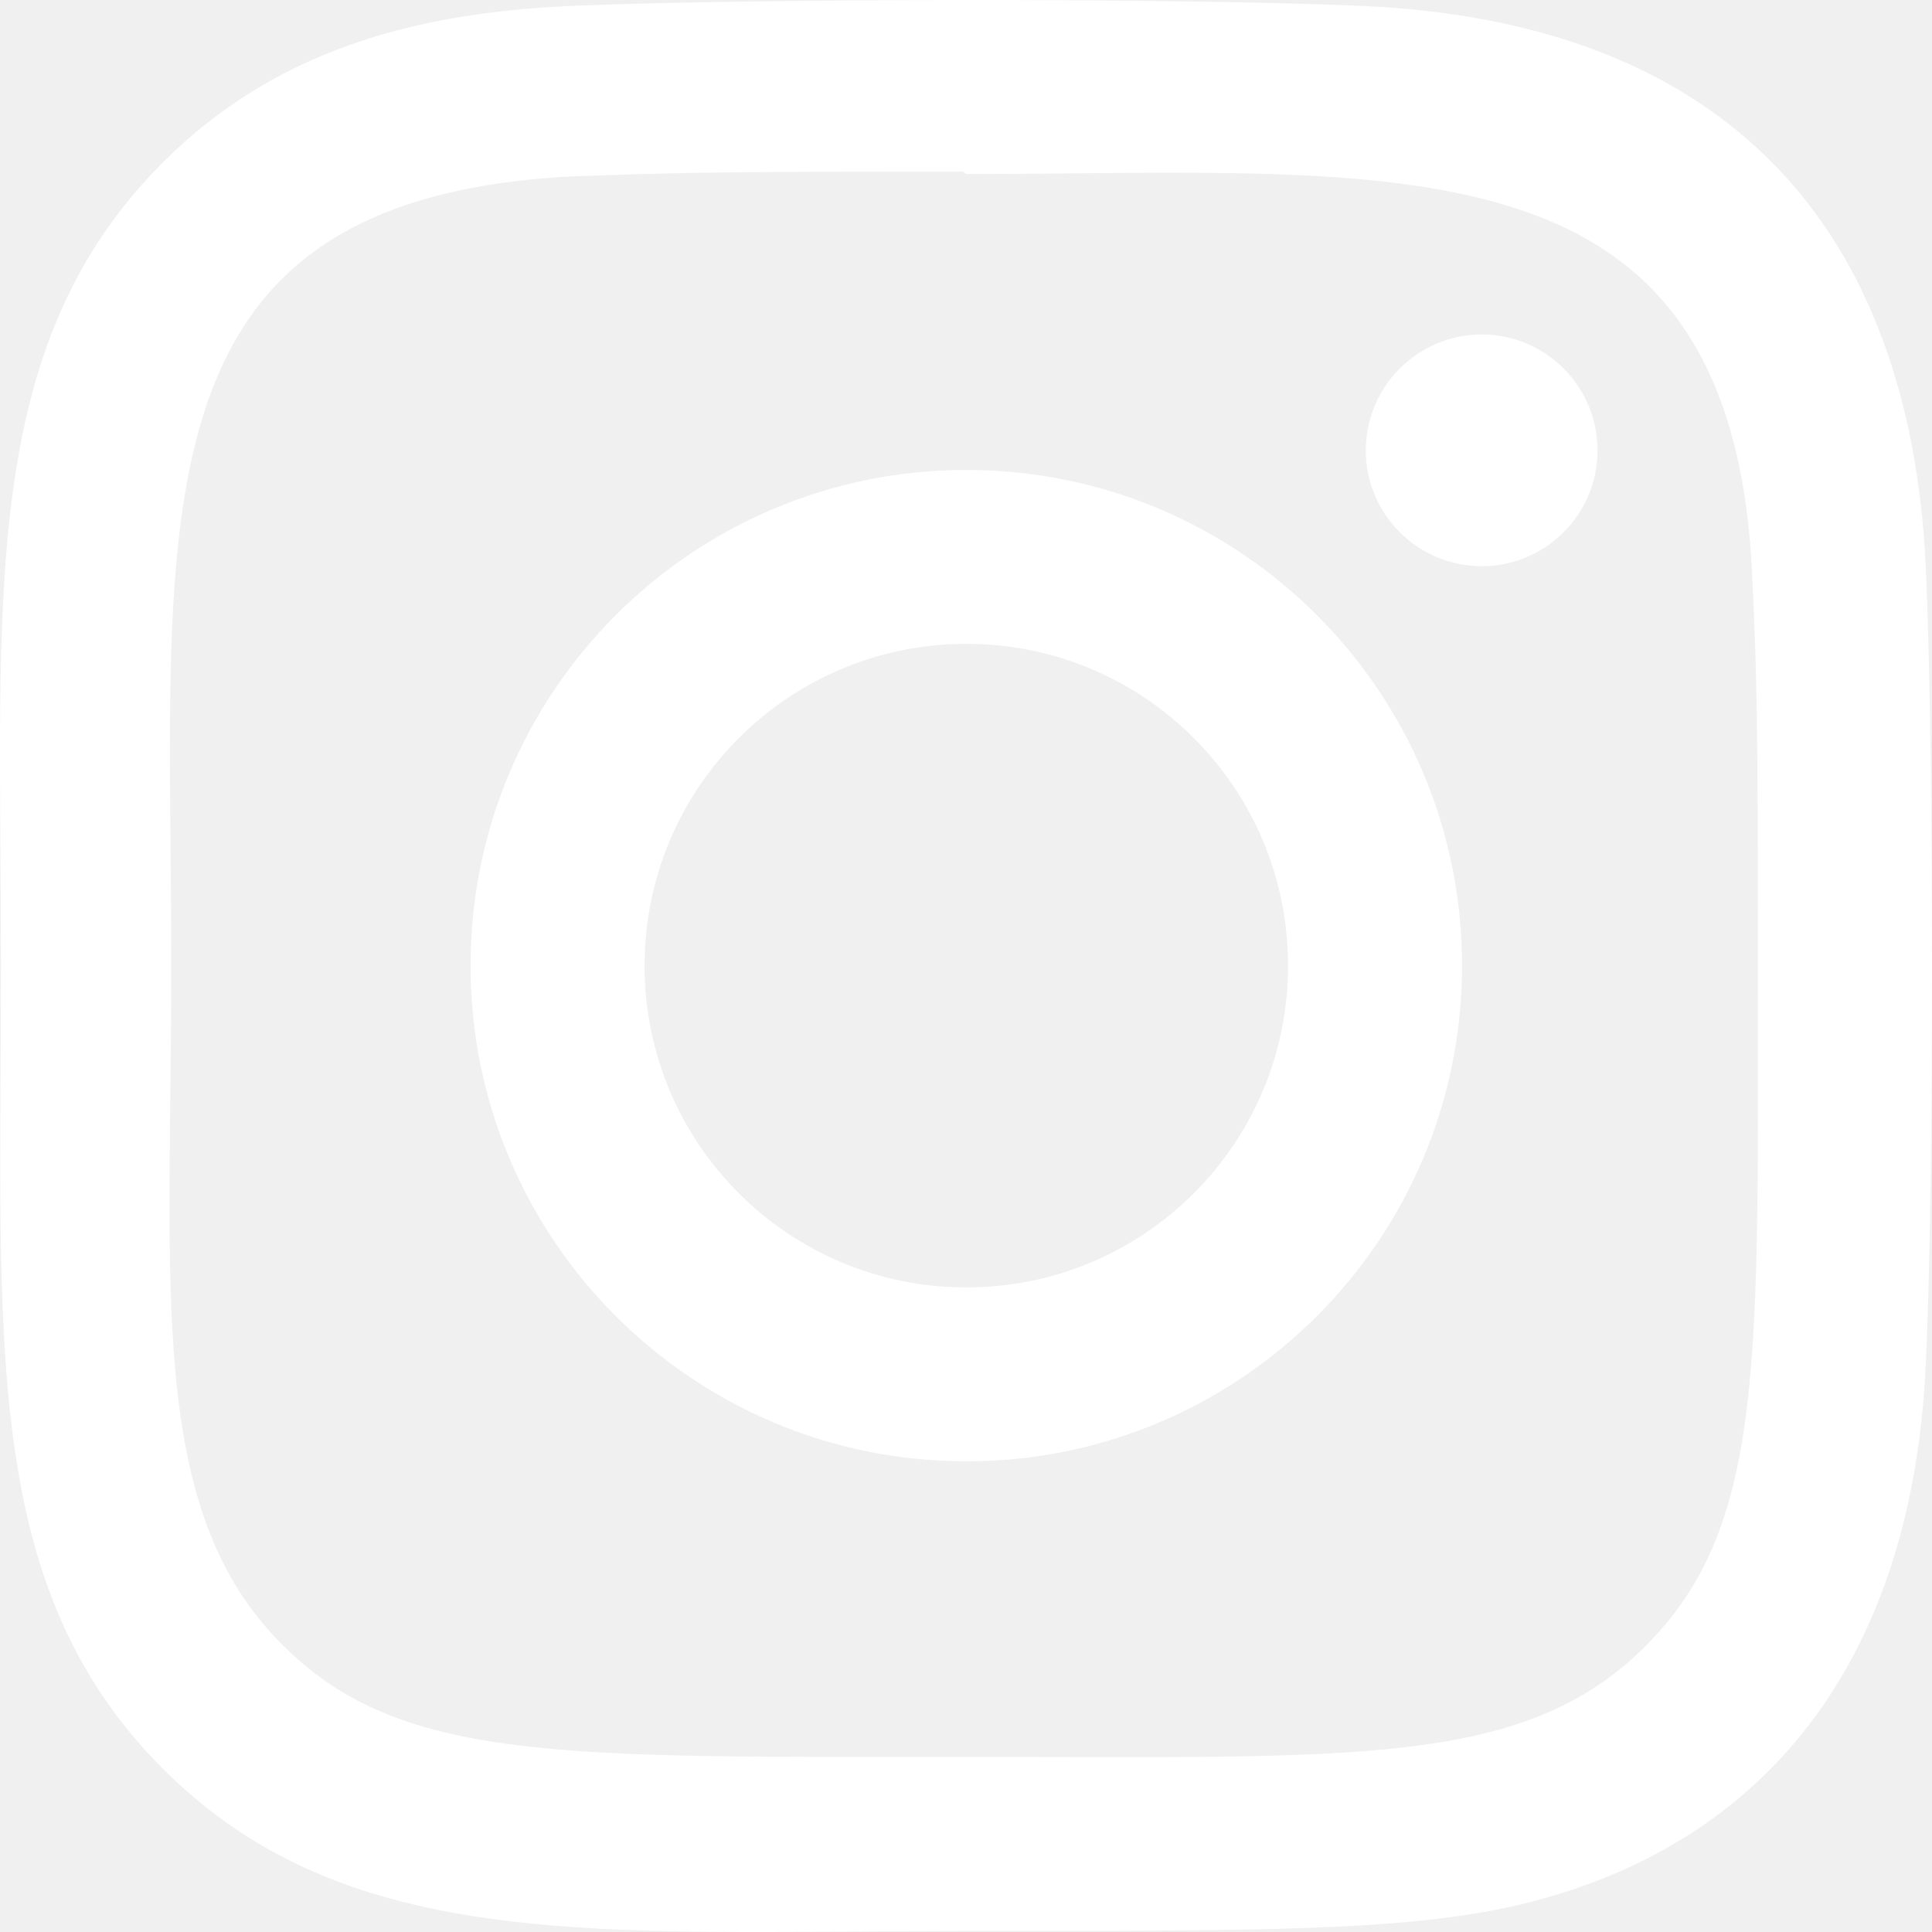
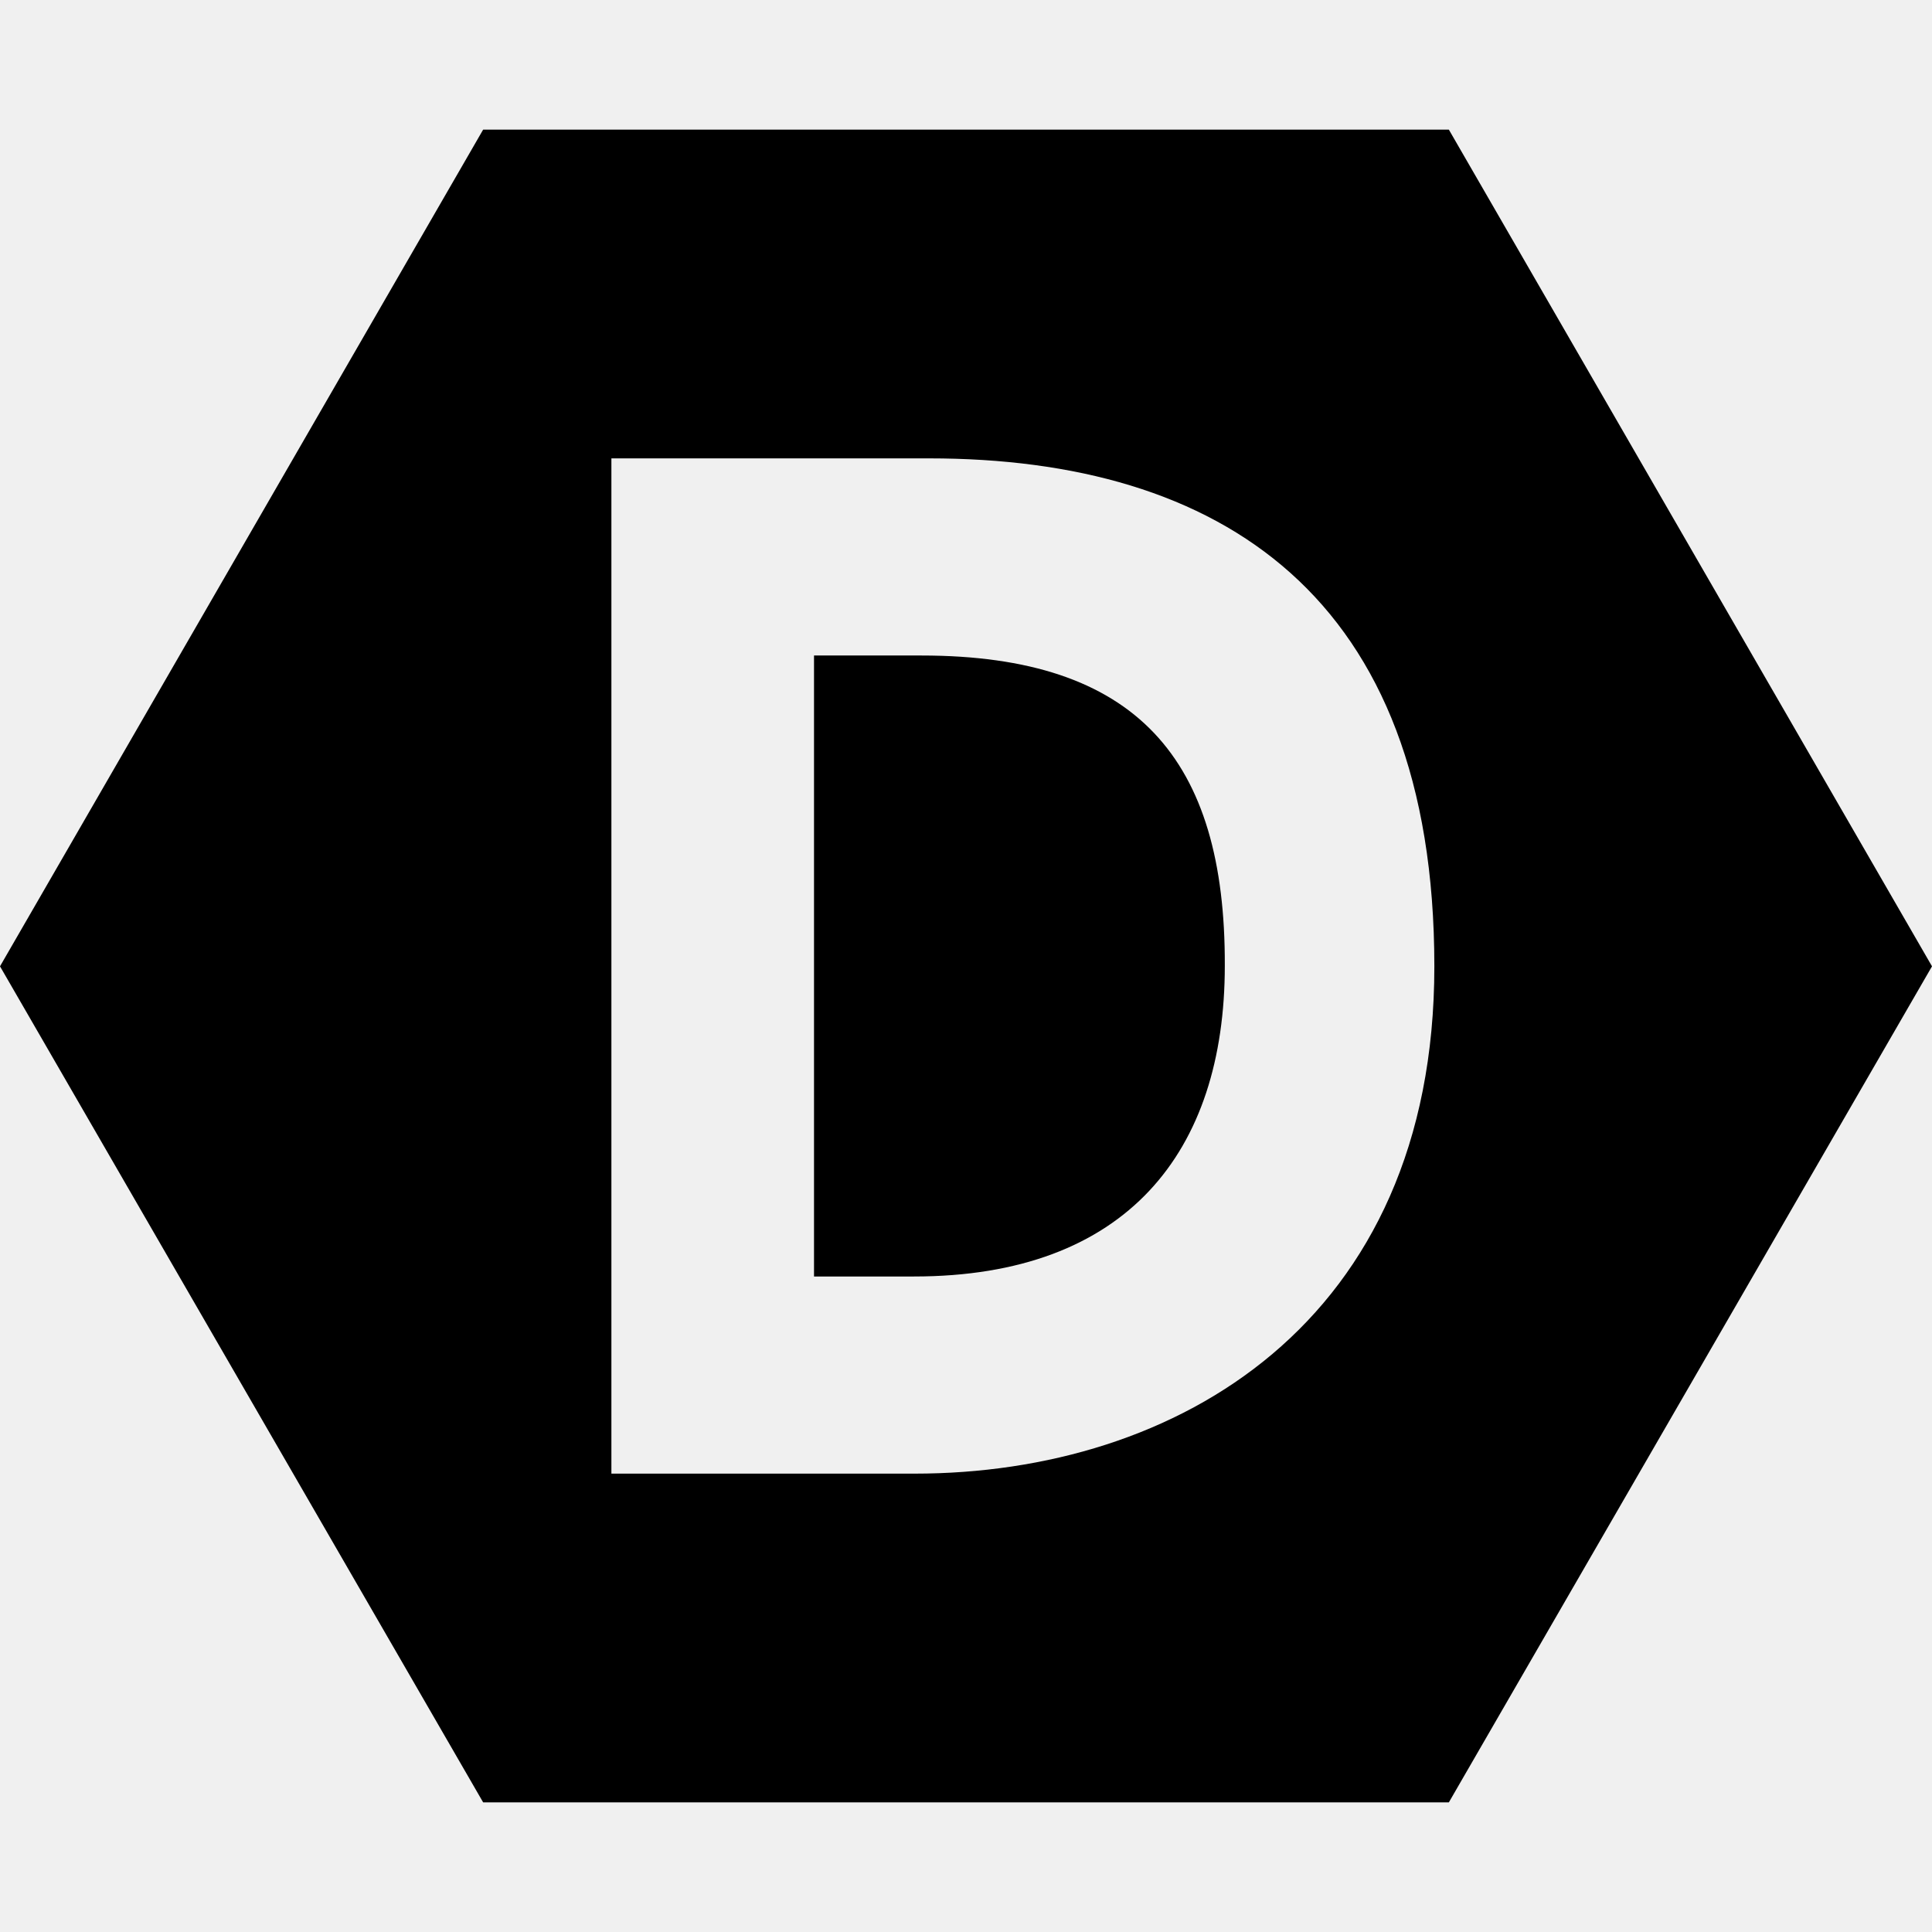
- <svg xmlns="http://www.w3.org/2000/svg" width="16" height="16" viewBox="0 0 16 16" fill="none">
-   <path d="M8.003 3.892C5.734 3.892 3.897 5.73 3.897 7.997C3.897 10.265 5.736 12.102 8.003 12.102C10.271 12.102 12.108 10.264 12.108 7.997C12.108 5.728 10.269 3.892 8.003 3.892V3.892ZM8.003 10.662C6.53 10.662 5.338 9.469 5.338 7.997C5.338 6.525 6.531 5.332 8.003 5.332C9.475 5.332 10.667 6.525 10.667 7.997C10.668 9.469 9.475 10.662 8.003 10.662V10.662Z" fill="white" />
-   <path d="M11.299 0.05C9.827 -0.018 6.181 -0.015 4.707 0.05C3.413 0.111 2.271 0.424 1.35 1.344C-0.189 2.883 0.008 4.956 0.008 7.997C0.008 11.109 -0.165 13.134 1.35 14.649C2.895 16.193 4.998 15.991 8.003 15.991C11.085 15.991 12.149 15.993 13.239 15.571C14.721 14.996 15.84 13.671 15.949 11.292C16.018 9.819 16.015 6.174 15.949 4.701C15.817 1.892 14.31 0.189 11.299 0.05V0.05ZM13.629 13.631C12.62 14.64 11.221 14.55 7.983 14.55C4.65 14.55 3.313 14.599 2.338 13.621C1.215 12.503 1.418 10.708 1.418 7.986C1.418 4.303 1.04 1.65 4.737 1.461C5.586 1.431 5.836 1.421 7.974 1.421L8.004 1.441C11.557 1.441 14.344 1.069 14.511 4.765C14.549 5.608 14.558 5.861 14.558 7.996C14.557 11.291 14.62 12.635 13.629 13.631V13.631Z" fill="white" />
-   <path d="M12.271 4.689C12.8 4.689 13.23 4.259 13.23 3.73C13.23 3.2 12.8 2.77 12.271 2.77C11.741 2.77 11.311 3.2 11.311 3.73C11.311 4.259 11.741 4.689 12.271 4.689Z" fill="white" />
+ <svg xmlns="http://www.w3.org/2000/svg" role="img" viewBox="0 0 24 24" width="16" height="16" fill="Black">
+   <path d="M6.002 1.61L0 12.004 6.002 22.39h11.996L24 12.004 17.998 1.61zm1.593 4.084h3.947c3.605 0 6.276 1.695 6.276 6.31 0 4.436-3.21 6.302-6.456 6.302H7.595zm2.517 2.449v7.714h1.241c2.646 0 3.862-1.55 3.862-3.861.009-2.569-1.096-3.853-3.767-3.853Z" />
</svg>
